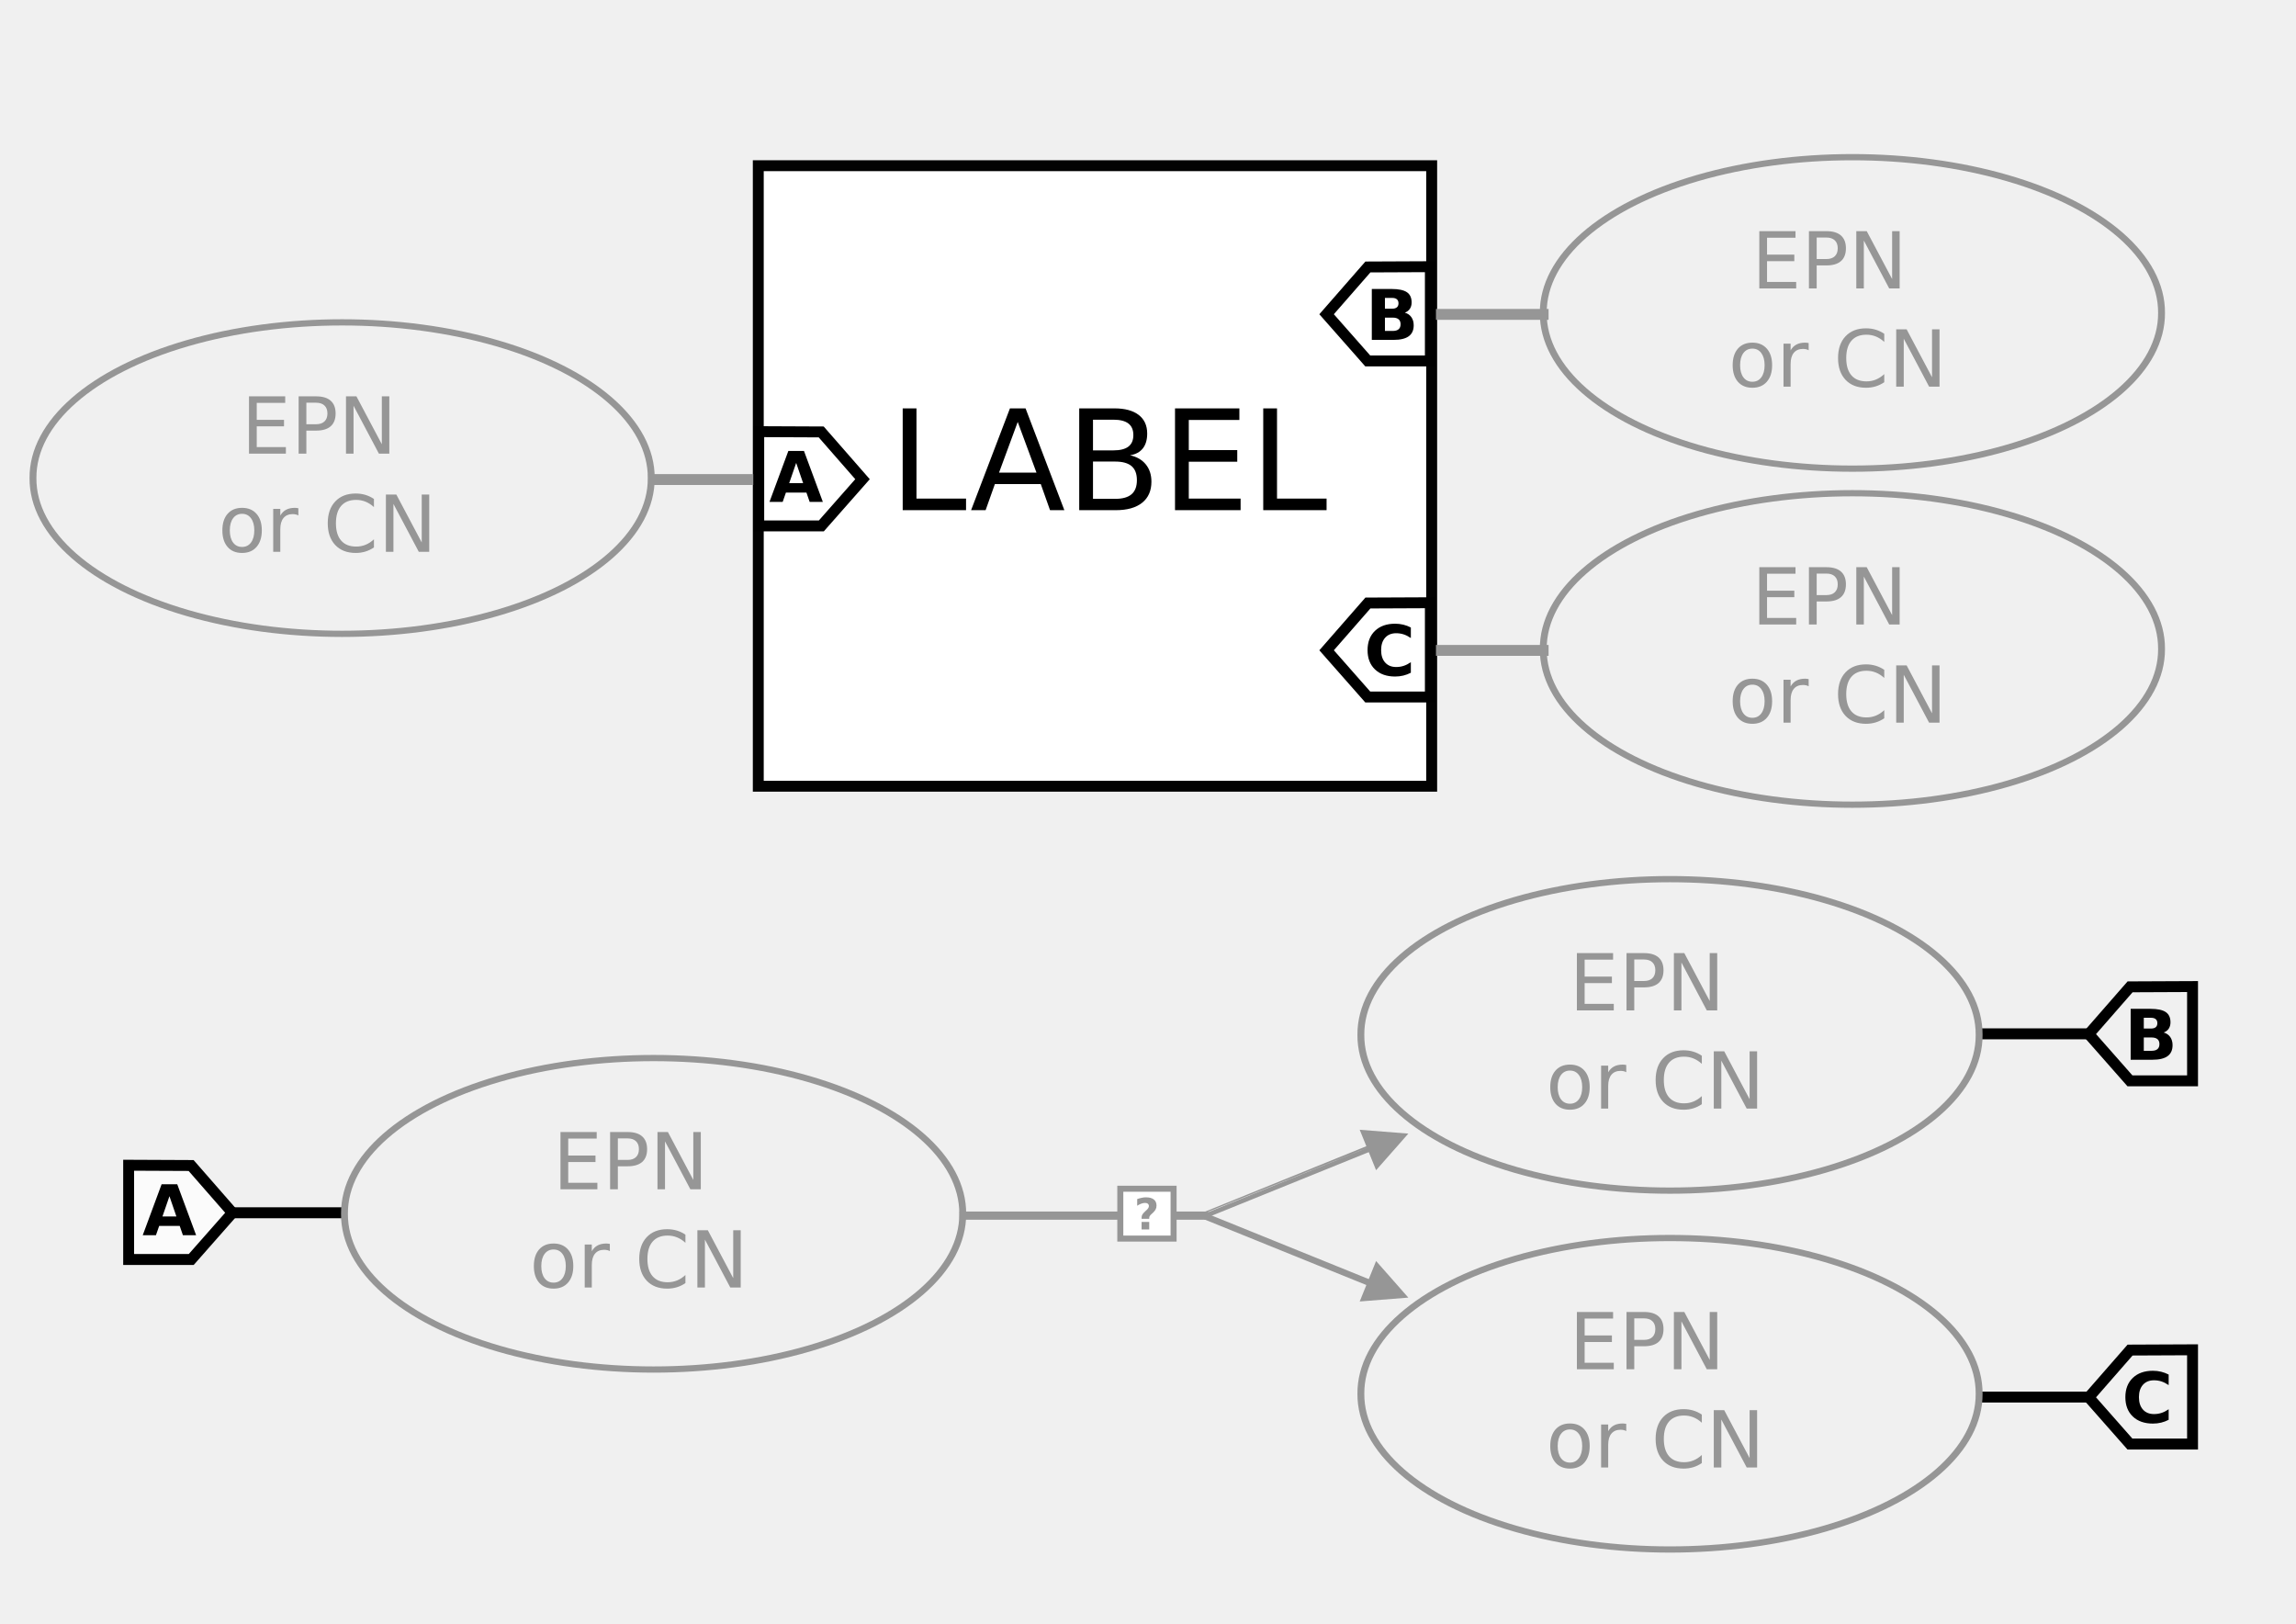
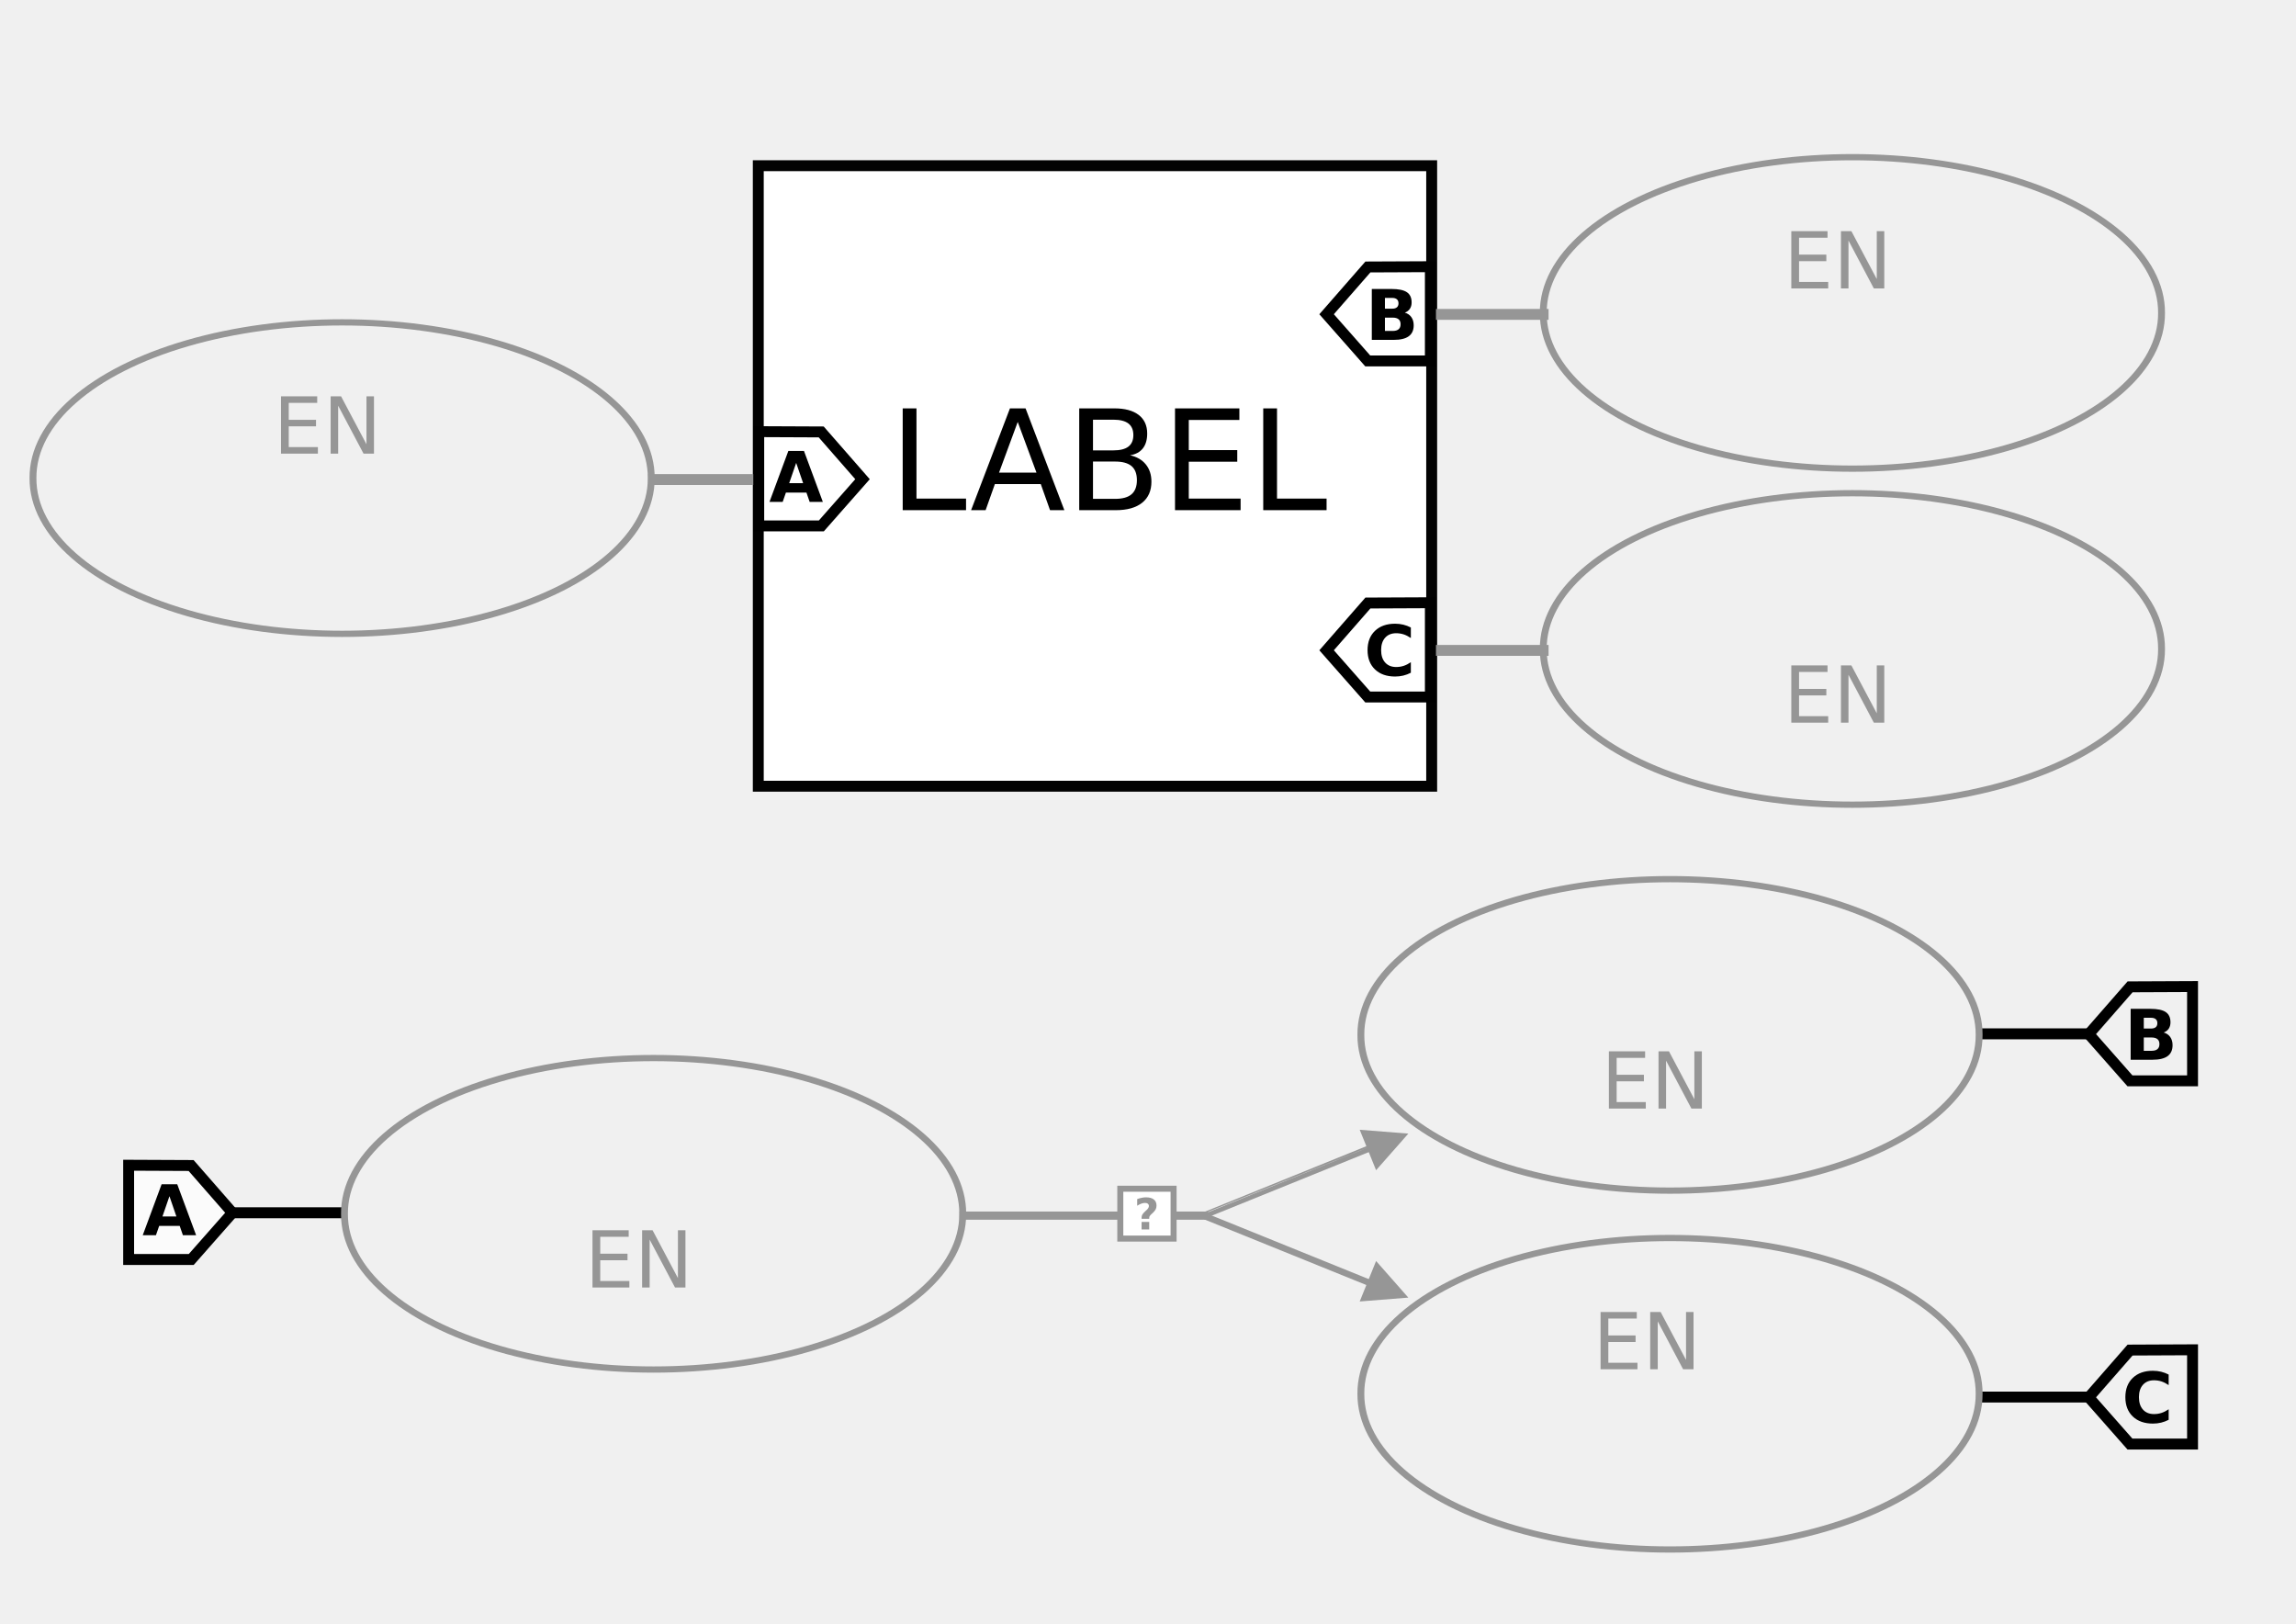
<svg xmlns="http://www.w3.org/2000/svg" width="1052.362" height="744.094" id="svg2" version="1.0">
  <defs id="defs4">
    <marker orient="auto" refY="0.0" refX="0.0" id="Arrow1Mend" style="overflow:visible;">
      <path id="path2972" d="M 0.0,0.0 L 5.0,-5.0 L -12.5,0.0 L 5.0,5.0 L 0.0,0.0 z " style="fill-rule:evenodd;stroke:#000000;stroke-width:1.0pt;marker-start:none;" transform="scale(0.4) rotate(180) translate(10,0)" />
    </marker>
    <marker orient="auto" refY="0.0" refX="0.0" id="Arrow1Lend" style="overflow:visible;">
      <path id="path2978" d="M 0.0,0.0 L 5.0,-5.0 L -12.5,0.0 L 5.0,5.0 L 0.0,0.0 z " style="fill-rule:evenodd;stroke:#000000;stroke-width:1.0pt;marker-start:none;" transform="scale(0.8) rotate(180) translate(12.5,0)" />
    </marker>
  </defs>
  <g id="layer2" style="opacity:1">
    <rect style="opacity:0.99;fill:#ffffff;fill-opacity:1;fill-rule:nonzero;stroke:#000000;stroke-width:5;stroke-linecap:round;stroke-miterlimit:4;stroke-dasharray:none;stroke-dashoffset:0;stroke-opacity:1" id="rect3545" width="308.649" height="284.359" x="347.556" y="75.94" rx="0" ry="0" />
    <path id="path3955" d="M 1004.945,618.569 L 976.314,618.697 L 957.378,640.359 L 976.25,661.766 L 1004.945,661.766 L 1004.945,618.569 z" style="fill:none;fill-opacity:0.75;fill-rule:evenodd;stroke:#000000;stroke-width:5;stroke-linecap:butt;stroke-linejoin:miter;stroke-miterlimit:4;stroke-dasharray:none;stroke-opacity:1" />
    <path style="fill:none;fill-opacity:0.75;fill-rule:evenodd;stroke:#000000;stroke-width:5;stroke-linecap:butt;stroke-linejoin:miter;stroke-miterlimit:4;stroke-dasharray:none;stroke-opacity:1" d="M 1004.945,452.112 L 976.314,452.24 L 957.378,473.902 L 976.25,495.309 L 1004.945,495.309 L 1004.945,452.112 z " id="path3959" />
    <path style="fill:#ffffff;fill-opacity:0.75;fill-rule:evenodd;stroke:#000000;stroke-width:5;stroke-linecap:butt;stroke-linejoin:miter;stroke-miterlimit:4;stroke-dasharray:none;stroke-opacity:1" d="M 58.964,533.989 L 87.595,534.117 L 106.531,555.779 L 87.659,577.186 L 58.964,577.186 L 58.964,533.989 z " id="path3965" />
    <path style="fill:none;fill-opacity:0.75;fill-rule:evenodd;stroke:#000000;stroke-width:5;stroke-linecap:butt;stroke-linejoin:miter;stroke-miterlimit:4;stroke-dasharray:none;stroke-opacity:1" d="M 158.773,555.772 C 107.154,555.772 107.154,555.772 107.154,555.772" id="path4145" />
    <path style="fill:none;fill-opacity:0.75;fill-rule:evenodd;stroke:#000000;stroke-width:5;stroke-linecap:butt;stroke-linejoin:miter;stroke-miterlimit:4;stroke-dasharray:none;stroke-opacity:1" d="M 959.773,473.772 C 908.154,473.772 908.154,473.772 908.154,473.772" id="path4177" />
    <path id="path4179" d="M 959.773,640.229 C 908.154,640.229 908.154,640.229 908.154,640.229" style="fill:none;fill-opacity:0.75;fill-rule:evenodd;stroke:#000000;stroke-width:5;stroke-linecap:butt;stroke-linejoin:miter;stroke-miterlimit:4;stroke-dasharray:none;stroke-opacity:1" />
    <text xml:space="preserve" style="font-size:12px;font-style:normal;font-weight:normal;fill:#000000;fill-opacity:1;stroke:none;stroke-width:1px;stroke-linecap:butt;stroke-linejoin:miter;stroke-opacity:1;font-family:Bitstream Vera Sans" x="159.642" y="207.879" id="text3753">
-       <tspan x="159.642" y="207.879" style="font-size:36px;font-weight:normal;text-align:center;text-anchor:middle;fill:#969696;fill-opacity:1" id="tspan3755">EPN</tspan>
-       <tspan id="tspan3757" x="159.642" y="252.879" style="font-size:36px;font-weight:normal;text-align:center;text-anchor:middle;fill:#969696;fill-opacity:1">or CN</tspan>
+       <tspan id="tspan3757" x="159.642" y="207.879" style="font-size:36px;font-weight:normal;text-align:center;text-anchor:middle;fill:#969696;fill-opacity:1">EN</tspan>
    </text>
    <path style="fill:none;fill-opacity:1;fill-rule:nonzero;stroke:#969696;stroke-width:1.922;stroke-miterlimit:4;stroke-dasharray:none;stroke-opacity:1" id="path3759" d="M 257.143 290.523 A 86.429 47.857 0 1 1  84.286,290.523 A 86.429 47.857 0 1 1  257.143 290.523 z" transform="matrix(-1.639382,0,0,1.486296,436.6702,-212.7024)" />
    <path id="path3799" d="M 348.742,219.772 C 297.123,219.772 297.123,219.772 297.123,219.772" style="fill:none;fill-opacity:0.75;fill-rule:evenodd;stroke:#969696;stroke-width:5;stroke-linecap:butt;stroke-linejoin:miter;stroke-miterlimit:4;stroke-dasharray:none;stroke-opacity:1" />
    <text id="text4801" y="566.045" x="65.273" style="font-size:12px;font-style:normal;font-weight:normal;fill:#000000;fill-opacity:1;stroke:none;stroke-width:1px;stroke-linecap:butt;stroke-linejoin:miter;stroke-opacity:1;font-family:Bitstream Vera Sans" xml:space="preserve">
      <tspan style="font-size:32px;font-weight:bold" y="566.045" x="65.273" id="tspan4803">A</tspan>
    </text>
    <text xml:space="preserve" style="font-size:12px;font-style:normal;font-weight:normal;fill:#000000;fill-opacity:1;stroke:none;stroke-width:1px;stroke-linecap:butt;stroke-linejoin:miter;stroke-opacity:1;font-family:Bitstream Vera Sans" x="973.645" y="485.648" id="text4805">
      <tspan id="tspan4807" x="973.645" y="485.648" style="font-size:32px;font-weight:bold">B</tspan>
    </text>
    <text id="text4809" y="651.934" x="972.559" style="font-size:12px;font-style:normal;font-weight:normal;fill:#000000;fill-opacity:1;stroke:none;stroke-width:1px;stroke-linecap:butt;stroke-linejoin:miter;stroke-opacity:1;font-family:Bitstream Vera Sans" xml:space="preserve">
      <tspan style="font-size:32px;font-weight:bold" y="651.934" x="972.559" id="tspan4811">C</tspan>
    </text>
    <text id="text4846" y="233.8" x="517.457" style="font-size:12px;font-style:normal;font-weight:normal;fill:#000000;fill-opacity:1;stroke:none;stroke-width:1px;stroke-linecap:butt;stroke-linejoin:miter;stroke-opacity:1;font-family:Bitstream Vera Sans" xml:space="preserve">
      <tspan style="font-size:64px;font-weight:normal;text-align:center;text-anchor:middle" y="233.8" x="517.457" id="tspan4850">LABEL</tspan>
    </text>
    <path id="path2236" d="M 347.765,197.813 L 376.395,197.941 L 395.332,219.603 L 376.46,241.01 L 347.765,241.01 L 347.765,197.813 z " style="fill:#ffffff;fill-opacity:0.75;fill-rule:evenodd;stroke:#000000;stroke-width:5;stroke-linecap:butt;stroke-linejoin:miter;stroke-miterlimit:4;stroke-dasharray:none;stroke-opacity:1" />
    <text xml:space="preserve" style="font-size:12px;font-style:normal;font-weight:normal;fill:#000000;fill-opacity:1;stroke:none;stroke-width:1px;stroke-linecap:butt;stroke-linejoin:miter;stroke-opacity:1;font-family:Bitstream Vera Sans" x="352.534" y="229.995" id="text2238">
      <tspan id="tspan2240" x="352.534" y="229.995" style="font-size:32px;font-weight:bold">A</tspan>
    </text>
    <path style="fill:none;fill-opacity:0.75;fill-rule:evenodd;stroke:#000000;stroke-width:5;stroke-linecap:butt;stroke-linejoin:miter;stroke-miterlimit:4;stroke-dasharray:none;stroke-opacity:1" d="M 655.604,276.216 L 626.973,276.343 L 608.036,298.005 L 626.908,319.413 L 655.604,319.413 L 655.604,276.216 z " id="path2242" />
    <path id="path2244" d="M 655.604,122.216 L 626.973,122.343 L 608.036,144.005 L 626.908,165.413 L 655.604,165.413 L 655.604,122.216 z " style="fill:none;fill-opacity:0.75;fill-rule:evenodd;stroke:#000000;stroke-width:5;stroke-linecap:butt;stroke-linejoin:miter;stroke-miterlimit:4;stroke-dasharray:none;stroke-opacity:1" />
    <text id="text2246" y="155.756" x="625.825" style="font-size:12px;font-style:normal;font-weight:normal;fill:#000000;fill-opacity:1;stroke:none;stroke-width:1px;stroke-linecap:butt;stroke-linejoin:miter;stroke-opacity:1;font-family:Bitstream Vera Sans" xml:space="preserve">
      <tspan style="font-size:32px;font-weight:bold" y="155.756" x="625.825" id="tspan2248">B</tspan>
    </text>
    <text xml:space="preserve" style="font-size:12px;font-style:normal;font-weight:normal;fill:#000000;fill-opacity:1;stroke:none;stroke-width:1px;stroke-linecap:butt;stroke-linejoin:miter;stroke-opacity:1;font-family:Bitstream Vera Sans" x="625.217" y="309.58" id="text2250">
      <tspan id="tspan2252" x="625.217" y="309.58" style="font-size:32px;font-weight:bold">C</tspan>
    </text>
    <path style="opacity:1;fill:none;fill-opacity:0.75;fill-rule:evenodd;stroke:#969696;stroke-width:3.75;stroke-linecap:butt;stroke-linejoin:miter;stroke-miterlimit:4;stroke-dasharray:none;stroke-dashoffset:0;stroke-opacity:1" d="M 439.789,557.083 L 553.8,557.083" id="path2839" />
    <rect y="544.762" x="513.489" height="22.844" width="24.42" id="rect2829" style="opacity:1;fill:#ffffff;fill-opacity:1;fill-rule:nonzero;stroke:#969696;stroke-width:2.757;stroke-miterlimit:4;stroke-dasharray:none;stroke-dashoffset:0;stroke-opacity:1" />
    <text xml:space="preserve" style="font-size:6.617px;font-style:normal;font-weight:normal;opacity:1;fill:#000000;fill-opacity:1;stroke:none;stroke-width:1px;stroke-linecap:butt;stroke-linejoin:miter;stroke-opacity:1;font-family:Bitstream Vera Sans" x="519.869" y="563.432" id="text3282">
      <tspan id="tspan3284" x="519.869" y="563.432" style="font-size:19.851px;font-weight:bold;stroke:none;stroke-opacity:1;fill:#969696;fill-opacity:1">?</tspan>
    </text>
    <text xml:space="preserve" style="font-size:12px;font-style:normal;font-weight:normal;opacity:1;fill:#000000;fill-opacity:1;stroke:none;stroke-width:1px;stroke-linecap:butt;stroke-linejoin:miter;stroke-opacity:1;font-family:Bitstream Vera Sans" x="851.884" y="132.176" id="text5191">
-       <tspan x="851.884" y="132.176" style="font-size:36px;font-weight:normal;text-align:center;text-anchor:middle;fill:#969696;fill-opacity:1" id="tspan5193">EPN</tspan>
-       <tspan id="tspan5195" x="851.884" y="177.176" style="font-size:36px;font-weight:normal;text-align:center;text-anchor:middle;fill:#969696;fill-opacity:1">or CN</tspan>
+       <tspan id="tspan5195" x="851.884" y="132.176" style="font-size:36px;font-weight:normal;text-align:center;text-anchor:middle;fill:#969696;fill-opacity:1">EN</tspan>
    </text>
    <path style="opacity:1;fill:none;fill-opacity:1;fill-rule:nonzero;stroke:#969696;stroke-width:1.922;stroke-miterlimit:4;stroke-dasharray:none;stroke-opacity:1" id="path5197" d="M 257.143 290.523 A 86.429 47.857 0 1 1  84.286,290.523 A 86.429 47.857 0 1 1  257.143 290.523 z" transform="matrix(-1.639382,0,0,1.486296,1128.912,-288.4051)" />
    <path id="path5199" d="M 709.782,144.069 C 658.163,144.069 658.163,144.069 658.163,144.069" style="opacity:1;fill:none;fill-opacity:0.75;fill-rule:evenodd;stroke:#969696;stroke-width:5;stroke-linecap:butt;stroke-linejoin:miter;stroke-miterlimit:4;stroke-dasharray:none;stroke-opacity:1" />
    <text id="text5211" y="286.176" x="851.884" style="font-size:12px;font-style:normal;font-weight:normal;opacity:1;fill:#000000;fill-opacity:1;stroke:none;stroke-width:1px;stroke-linecap:butt;stroke-linejoin:miter;stroke-opacity:1;font-family:Bitstream Vera Sans" xml:space="preserve">
-       <tspan id="tspan5213" style="font-size:36px;font-weight:normal;text-align:center;text-anchor:middle;fill:#969696;fill-opacity:1" y="286.176" x="851.884">EPN</tspan>
-       <tspan style="font-size:36px;font-weight:normal;text-align:center;text-anchor:middle;fill:#969696;fill-opacity:1" y="331.176" x="851.884" id="tspan5215">or CN</tspan>
+       <tspan style="font-size:36px;font-weight:normal;text-align:center;text-anchor:middle;fill:#969696;fill-opacity:1" y="331.176" x="851.884" id="tspan5215">EN</tspan>
    </text>
    <path transform="matrix(-1.639382,0,0,1.486296,1128.912,-134.4051)" d="M 257.143 290.523 A 86.429 47.857 0 1 1  84.286,290.523 A 86.429 47.857 0 1 1  257.143 290.523 z" id="path5217" style="opacity:1;fill:none;fill-opacity:1;fill-rule:nonzero;stroke:#969696;stroke-width:1.922;stroke-miterlimit:4;stroke-dasharray:none;stroke-opacity:1" />
    <path style="opacity:1;fill:none;fill-opacity:0.75;fill-rule:evenodd;stroke:#969696;stroke-width:5;stroke-linecap:butt;stroke-linejoin:miter;stroke-miterlimit:4;stroke-dasharray:none;stroke-opacity:1" d="M 709.782,298.069 C 658.163,298.069 658.163,298.069 658.163,298.069" id="path5219" />
    <text id="text5221" y="545.024" x="302.411" style="font-size:12px;font-style:normal;font-weight:normal;fill:#000000;fill-opacity:1;stroke:none;stroke-width:1px;stroke-linecap:butt;stroke-linejoin:miter;stroke-opacity:1;font-family:Bitstream Vera Sans" xml:space="preserve">
-       <tspan id="tspan5223" style="font-size:36px;font-weight:normal;text-align:center;text-anchor:middle;fill:#969696;fill-opacity:1" y="545.024" x="302.411">EPN</tspan>
-       <tspan style="font-size:36px;font-weight:normal;text-align:center;text-anchor:middle;fill:#969696;fill-opacity:1" y="590.024" x="302.411" id="tspan5225">or CN</tspan>
+       <tspan style="font-size:36px;font-weight:normal;text-align:center;text-anchor:middle;fill:#969696;fill-opacity:1" y="590.024" x="302.411" id="tspan5225">EN</tspan>
    </text>
    <path transform="matrix(-1.639382,0,0,1.486296,579.4391,124.4422)" d="M 257.143 290.523 A 86.429 47.857 0 1 1  84.286,290.523 A 86.429 47.857 0 1 1  257.143 290.523 z" id="path5227" style="fill:none;fill-opacity:1;fill-rule:nonzero;stroke:#969696;stroke-width:1.922;stroke-miterlimit:4;stroke-dasharray:none;stroke-opacity:1" />
    <text xml:space="preserve" style="font-size:12px;font-style:normal;font-weight:normal;fill:#000000;fill-opacity:1;stroke:none;stroke-width:1px;stroke-linecap:butt;stroke-linejoin:miter;stroke-opacity:1;font-family:Bitstream Vera Sans" x="768.275" y="463.035" id="text5229">
-       <tspan x="768.275" y="463.035" style="font-size:36px;font-weight:normal;text-align:center;text-anchor:middle;fill:#969696;fill-opacity:1" id="tspan5231">EPN</tspan>
-       <tspan id="tspan5233" x="768.275" y="508.035" style="font-size:36px;font-weight:normal;text-align:center;text-anchor:middle;fill:#969696;fill-opacity:1">or CN</tspan>
+       <tspan id="tspan5233" x="768.275" y="508.035" style="font-size:36px;font-weight:normal;text-align:center;text-anchor:middle;fill:#969696;fill-opacity:1">EN</tspan>
    </text>
    <path style="fill:none;fill-opacity:1;fill-rule:nonzero;stroke:#969696;stroke-width:1.922;stroke-miterlimit:4;stroke-dasharray:none;stroke-opacity:1" id="path5235" d="M 257.143 290.523 A 86.429 47.857 0 1 1  84.286,290.523 A 86.429 47.857 0 1 1  257.143 290.523 z" transform="matrix(-1.639382,0,0,1.486296,1045.303,42.45375)" />
    <text id="text5237" y="627.492" x="768.275" style="font-size:12px;font-style:normal;font-weight:normal;fill:#000000;fill-opacity:1;stroke:none;stroke-width:1px;stroke-linecap:butt;stroke-linejoin:miter;stroke-opacity:1;font-family:Bitstream Vera Sans" xml:space="preserve">
-       <tspan id="tspan5239" style="font-size:36px;font-weight:normal;text-align:center;text-anchor:middle;fill:#969696;fill-opacity:1" y="627.492" x="768.275">EPN</tspan>
-       <tspan style="font-size:36px;font-weight:normal;text-align:center;text-anchor:middle;fill:#969696;fill-opacity:1" y="672.492" x="768.275" id="tspan5241">or CN</tspan>
+       <tspan id="tspan5239" style="font-size:36px;font-weight:normal;text-align:center;text-anchor:middle;fill:#969696;fill-opacity:1" y="627.492" x="768.275">EN</tspan>
+       <tspan style="font-size:36px;font-weight:normal;text-align:center;text-anchor:middle;fill:#969696;fill-opacity:1" y="672.492" x="768.275" id="tspan5241" />
    </text>
    <path transform="matrix(-1.639382,0,0,1.486296,1045.303,206.9108)" d="M 257.143,290.523 A 86.429,47.857 0 1 1 84.286,290.523 A 86.429,47.857 0 1 1 257.143,290.523 z" id="path5243" style="fill:none;fill-opacity:1;fill-rule:nonzero;stroke:#969696;stroke-width:1.922;stroke-miterlimit:4;stroke-dasharray:none;stroke-opacity:1" />
    <g id="g3248">
      <g id="g3252" transform="matrix(0.3753382,0.9268879,-0.9268879,0.3753382,892.2913,-200.791)">
        <path id="path3226" d="M 575,599.094 C 574.979,599.081 575,504.094 575,504.094" style="fill:none;fill-opacity:0.75;fill-rule:evenodd;stroke:#969696;stroke-width:3.75;stroke-linecap:butt;stroke-linejoin:miter;stroke-miterlimit:4;stroke-dasharray:none;stroke-opacity:1" />
        <path style="fill:#969696;fill-opacity:1;fill-rule:evenodd;stroke:none;stroke-width:1px;stroke-linecap:butt;stroke-linejoin:miter;stroke-opacity:1" d="M 575,499.094 L 585,519.094 L 565,519.094 L 575,499.094 z" id="path3238" />
      </g>
      <g transform="matrix(0.3753382,-0.9268879,-0.9268879,-0.3753382,892.2913,1314.95)" id="g3256">
        <path style="fill:none;fill-opacity:0.75;fill-rule:evenodd;stroke:#969696;stroke-width:3.75;stroke-linecap:butt;stroke-linejoin:miter;stroke-miterlimit:4;stroke-dasharray:none;stroke-opacity:1" d="M 575,599.094 C 574.979,599.081 575,504.094 575,504.094" id="path3258" />
        <path id="path3260" d="M 575,499.094 L 585,519.094 L 565,519.094 L 575,499.094 z" style="fill:#969696;fill-opacity:1;fill-rule:evenodd;stroke:none;stroke-width:1px;stroke-linecap:butt;stroke-linejoin:miter;stroke-opacity:1" />
      </g>
    </g>
+     <flowRoot xml:space="preserve" id="flowRoot2457" style="fill:black;fill-opacity:1;stroke:none;stroke-opacity:1;stroke-width:1px;stroke-linejoin:miter;stroke-linecap:butt;font-family:Bitstream Vera Sans;font-style:normal;font-weight:normal;font-size:12px">
+       <flowRegion id="flowRegion2459">
+         <rect id="rect2461" width="23.27" height="51.71" x="325.776" y="532.081" />
+       </flowRegion>
+       <flowPara id="flowPara2463" />
+     </flowRoot>
  </g>
</svg>
